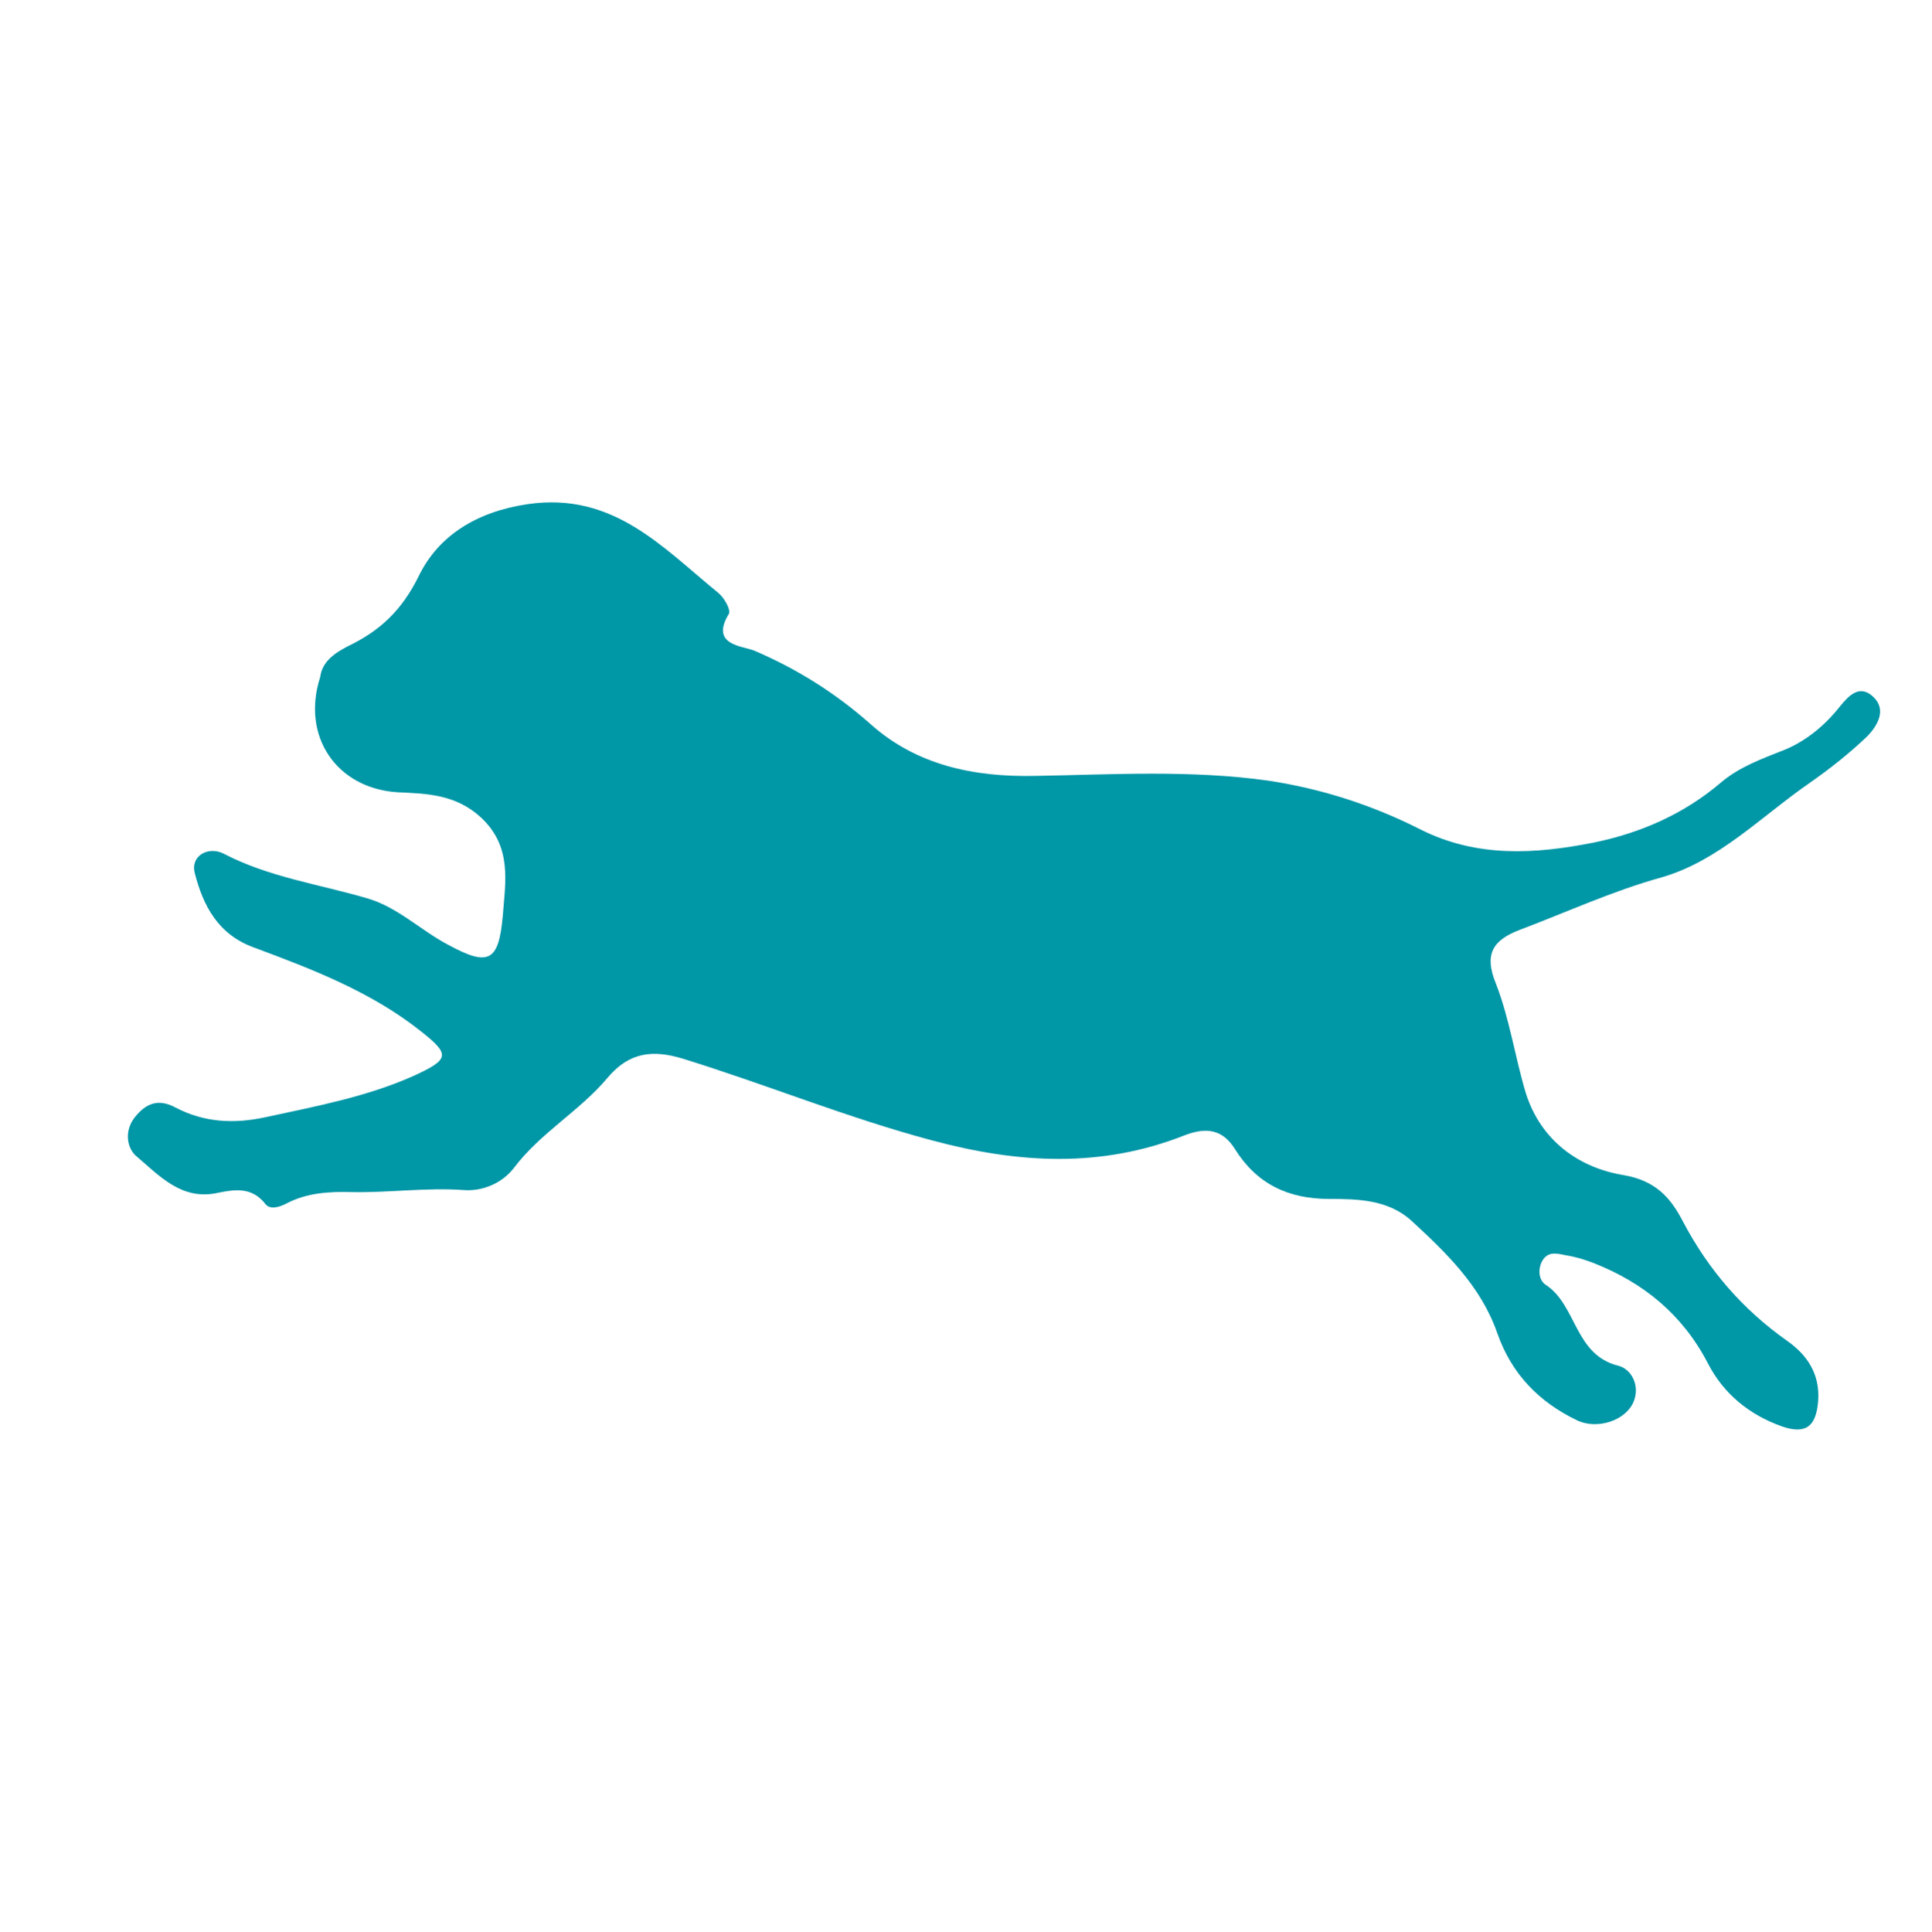
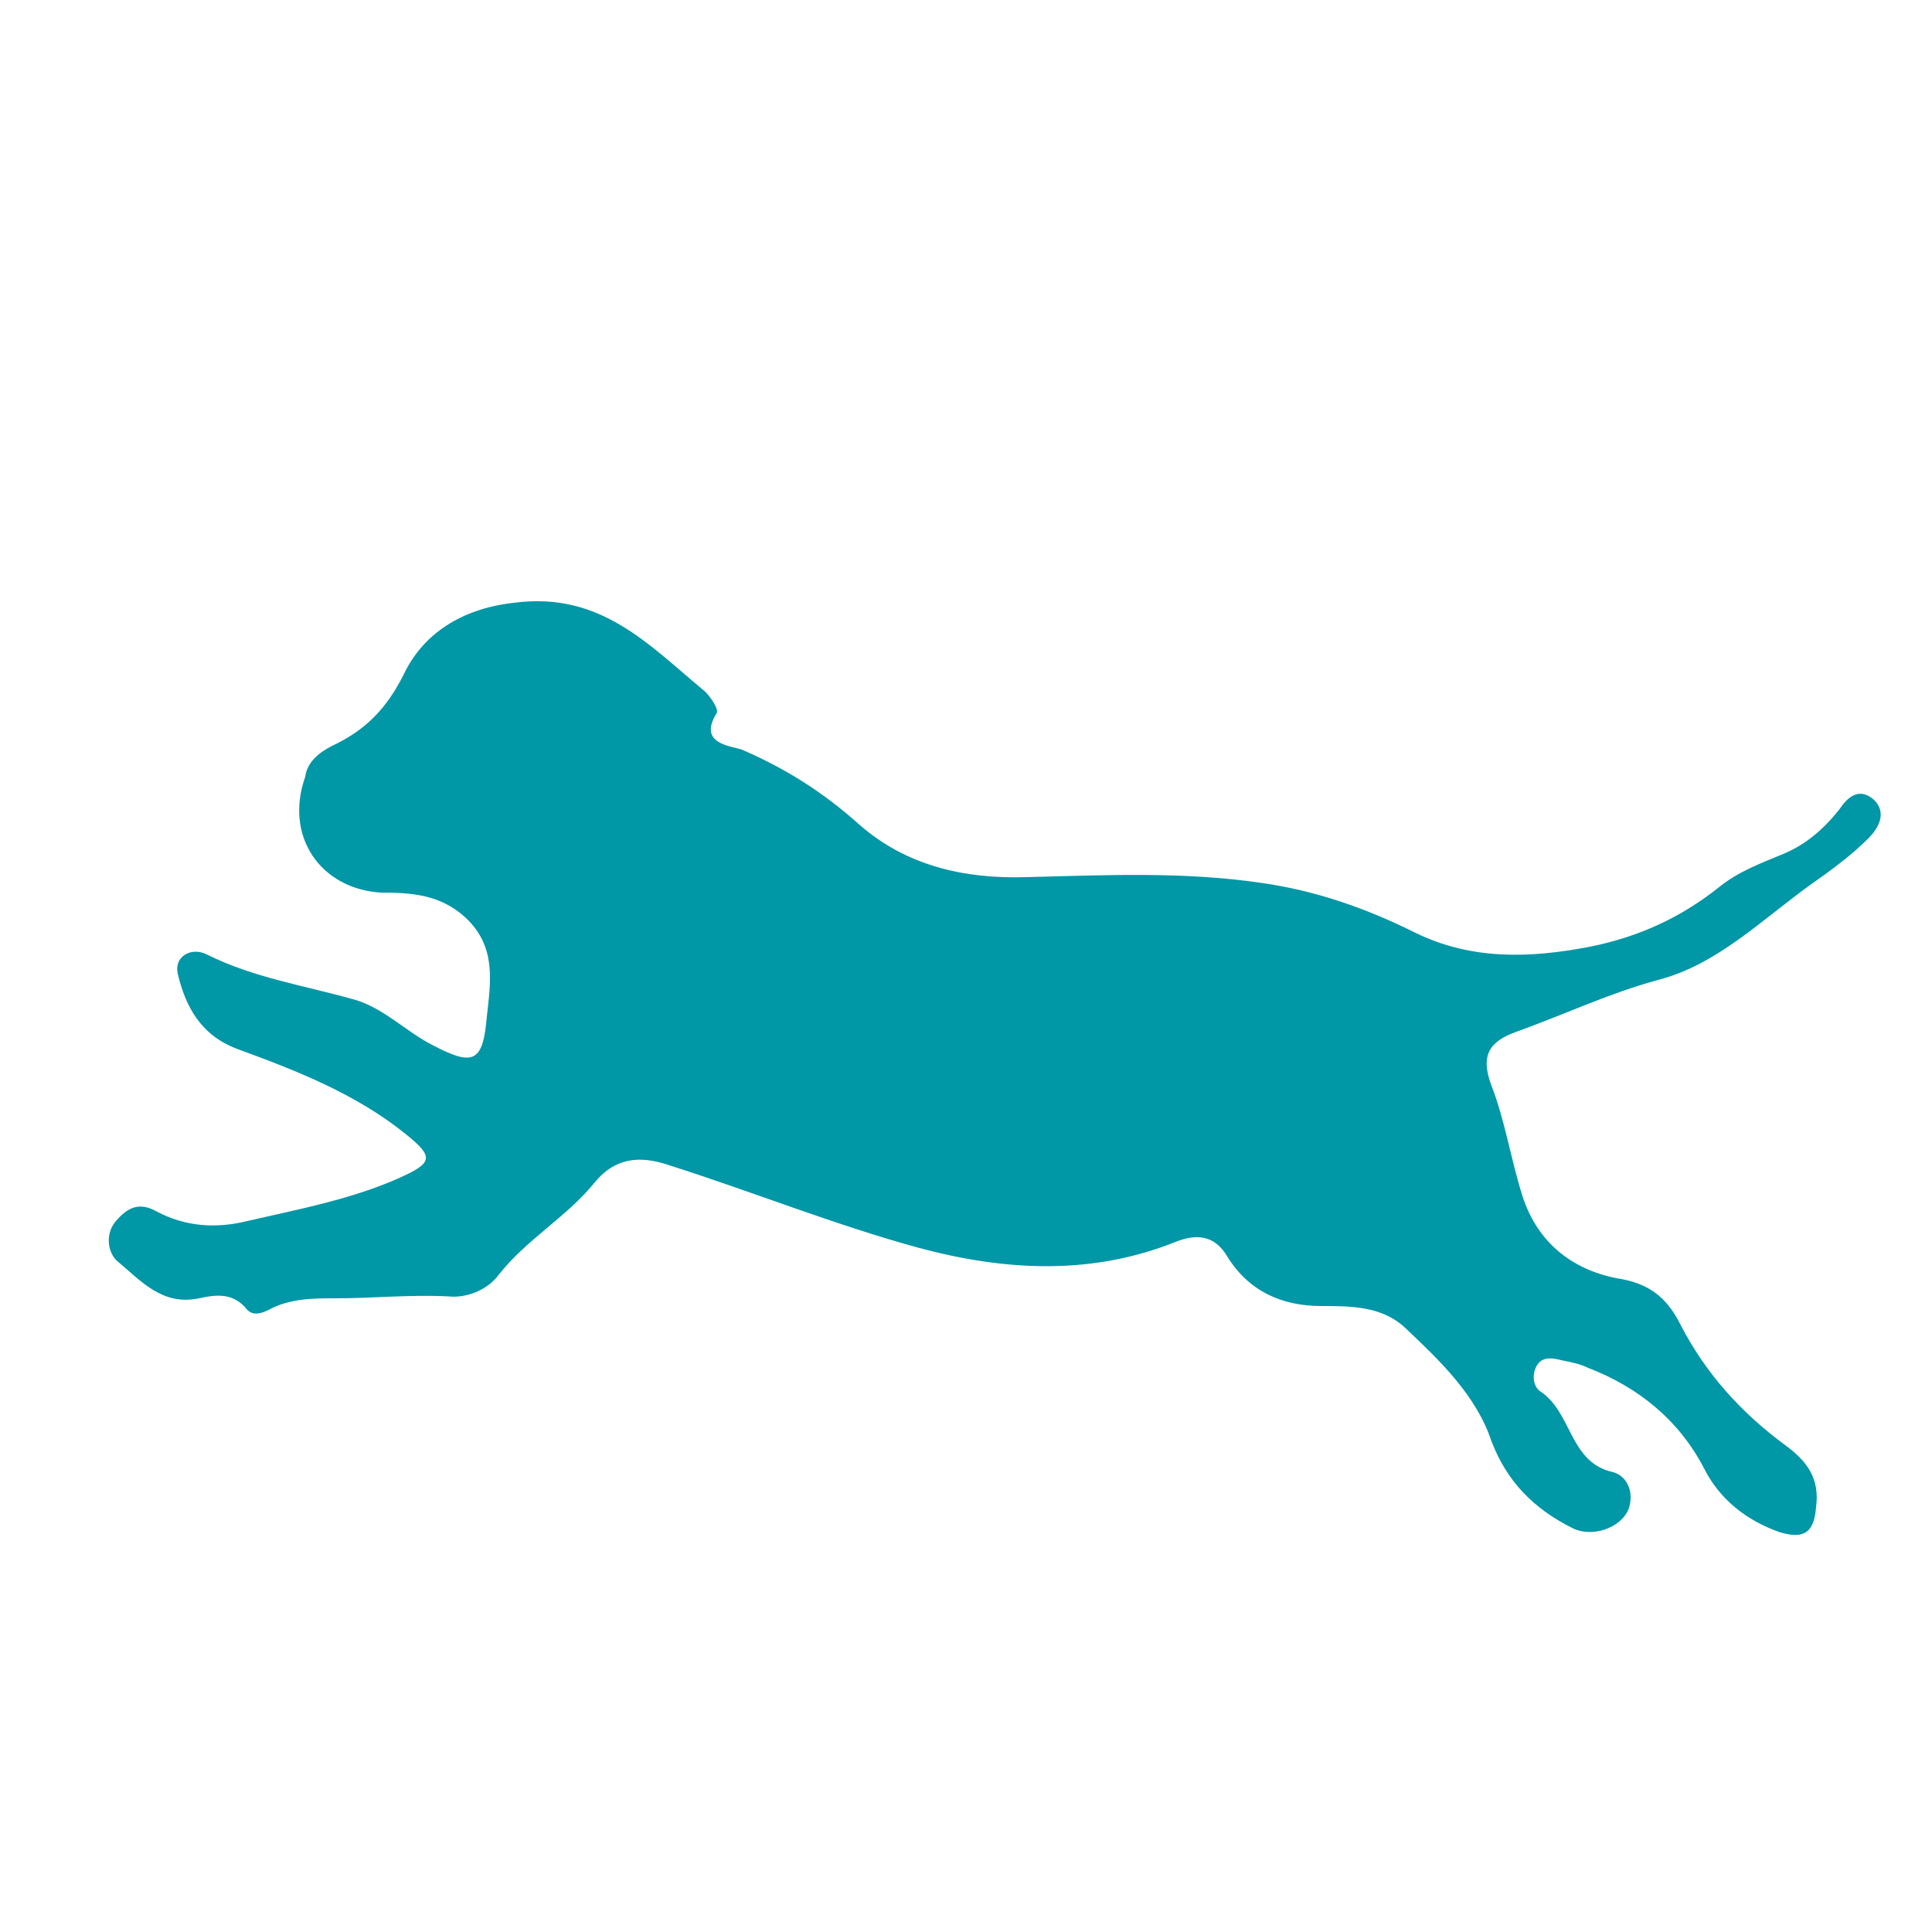
- <svg xmlns="http://www.w3.org/2000/svg" version="1.1" id="Layer_1" x="0px" y="0px" viewBox="0 0 283.5 283.5" style="enable-background:new 0 0 283.5 283.5;" xml:space="preserve">
+ <svg xmlns="http://www.w3.org/2000/svg" version="1.1" baseProfile="basic" id="Layer_1" x="0px" y="0px" viewBox="0 0 100 100" xml:space="preserve">
  <style type="text/css">
	.st0{fill:#0097A7;}
+ 	.st1{fill:none;}
</style>
-   <path class="st0" d="M47,99.4c0.3-2.3,2.1-3.5,4-4.5c4.8-2.3,8-5.3,10.5-10.4c2.9-5.9,8.5-9.4,16-10.5c12.5-1.8,19.7,6.3,27.9,13  c0.9,0.7,1.9,2.5,1.6,3.1c-2.8,4.6,1.9,4.7,3.7,5.4c6.3,2.7,11.9,6.2,17.1,10.8c6.7,6,15.1,7.8,24.2,7.6c11.4-0.2,22.8-0.9,34.2,0.7  c7.9,1.2,15.3,3.6,22.4,7.2c8.2,4.1,16.7,3.6,25.3,1.9c6.9-1.4,13.3-4.2,18.7-8.8c2.7-2.3,6-3.5,9.3-4.8c3.2-1.3,6-3.6,8.2-6.4  c1.3-1.6,2.9-3.3,4.9-1.4c2,1.9,0.6,4.2-0.8,5.7c-2.6,2.5-5.5,4.8-8.5,6.9c-7.1,4.9-13.4,11.5-21.8,13.9c-7.2,2-13.9,5.1-20.8,7.7  c-3.9,1.5-5.3,3.5-3.5,7.9c2,5.1,2.8,10.8,4.4,16.1c2.2,6.9,7.7,10.9,14.3,12c4.8,0.8,7,3.4,8.8,6.9c3.7,7,8.7,12.8,15.2,17.4  c3,2.1,4.9,4.9,4.6,8.9c-0.3,3.7-1.8,4.9-5.3,3.7c-4.8-1.7-8.6-4.8-10.9-9.3c-3.7-7.1-9.4-11.8-16.8-14.7c-1.3-0.5-2.6-0.9-3.9-1.1  c-1.1-0.2-2.5-0.7-3.4,0.5c-0.9,1.2-0.8,3.1,0.3,3.8c4.6,3,4.2,10.3,10.7,11.9c1.9,0.5,3.2,2.9,2.2,5.3c-1.2,2.8-5.4,4.1-8.3,2.7  c-5.6-2.7-9.6-6.8-11.7-12.8c-2.4-6.9-7.5-11.8-12.6-16.5c-3.4-3.1-7.9-3.2-12.1-3.2c-6,0-10.6-2.2-13.8-7.3c-1.8-2.9-4.2-3.3-7.5-2  c-12.2,4.8-24.4,4.1-37,0.7c-12.4-3.3-24.3-8.2-36.6-12c-4.3-1.3-7.8-1-11,2.8c-4.1,4.9-9.9,8.1-13.8,13.3c-1.8,2.3-4.7,3.4-7.3,3.2  c-5.5-0.4-10.9,0.4-16.4,0.3c-3.4-0.1-6.7,0.1-9.7,1.7c-1,0.5-2.3,0.9-3,0.1c-2-2.6-4.5-2.2-7-1.7c-5.3,1.2-8.6-2.5-11.9-5.3  c-1.5-1.2-1.9-3.8-0.3-5.8c1.6-2,3.4-2.8,6-1.4c4.2,2.2,8.6,2.4,13.2,1.4c7.4-1.6,14.9-3,21.8-6.1c5.2-2.4,5.3-3.1,1-6.5  c-7.3-5.8-15.9-9.1-24.5-12.3c-5.3-1.9-7.5-6.2-8.7-10.9c-0.7-2.6,2-4,4.2-2.9c6.7,3.5,14.1,4.5,21.2,6.6c4.4,1.3,7.8,4.7,11.8,6.8  c5.9,3.2,7.4,2.5,8-4.2c0.4-5.1,1.4-10.2-3.2-14.5c-3.7-3.4-7.9-3.5-12.3-3.7C49.4,115.7,44.2,108.1,47,99.4z" />
+   <path class="st0" d="M15.8,40.2c0.1-0.8,0.8-1.3,1.4-1.6c1.7-0.8,2.8-1.9,3.7-3.7c1-2.1,3-3.4,5.7-3.7c4.5-0.6,7,2.2,9.9,4.6  c0.3,0.3,0.7,0.9,0.6,1.1c-1,1.6,0.7,1.7,1.3,1.9c2.3,1,4.2,2.2,6.1,3.9c2.4,2.1,5.4,2.8,8.6,2.7c4.1-0.1,8.1-0.3,12.2,0.3  c2.8,0.4,5.4,1.3,8,2.6c2.9,1.4,5.9,1.3,9,0.7c2.5-0.5,4.7-1.5,6.7-3.1c1-0.8,2.1-1.2,3.3-1.7c1.2-0.5,2.1-1.3,2.9-2.3  c0.4-0.6,1-1.2,1.8-0.5c0.7,0.7,0.2,1.5-0.3,2c-0.9,0.9-2,1.7-3,2.4c-2.5,1.8-4.8,4.1-7.8,4.9c-2.6,0.7-4.9,1.8-7.4,2.7  c-1.4,0.5-1.9,1.2-1.3,2.8c0.7,1.8,1,3.8,1.6,5.7c0.8,2.5,2.7,3.9,5.1,4.3c1.7,0.3,2.5,1.2,3.1,2.4c1.3,2.5,3.1,4.5,5.4,6.2  c1.1,0.8,1.8,1.7,1.6,3.2c-0.1,1.3-0.6,1.7-1.9,1.3c-1.7-0.6-3.1-1.7-3.9-3.3c-1.3-2.5-3.4-4.2-6-5.2c-0.4-0.2-0.9-0.3-1.4-0.4  c-0.4-0.1-0.9-0.2-1.2,0.2c-0.3,0.4-0.3,1.1,0.1,1.4c1.7,1.1,1.5,3.7,3.8,4.2c0.7,0.2,1.1,1,0.8,1.9c-0.4,1-1.9,1.5-2.9,1  c-2-1-3.4-2.4-4.2-4.5c-0.8-2.4-2.7-4.2-4.5-5.9c-1.2-1.1-2.8-1.1-4.3-1.1c-2.1,0-3.8-0.8-4.9-2.6c-0.6-1-1.5-1.2-2.7-0.7  c-4.3,1.7-8.7,1.5-13.2,0.3c-4.4-1.2-8.6-2.9-13-4.3c-1.5-0.5-2.8-0.4-3.9,1c-1.4,1.7-3.5,2.9-4.9,4.7c-0.6,0.8-1.7,1.2-2.6,1.1  c-2-0.1-3.9,0.1-5.8,0.1c-1.2,0-2.4,0-3.5,0.6c-0.4,0.2-0.8,0.3-1.1,0c-0.7-0.9-1.6-0.8-2.5-0.6c-1.9,0.4-3-0.9-4.2-1.9  c-0.5-0.4-0.7-1.4-0.1-2.1c0.6-0.7,1.2-1,2.1-0.5c1.5,0.8,3.1,0.9,4.7,0.5c2.6-0.6,5.3-1.1,7.8-2.2c1.8-0.8,1.9-1.1,0.4-2.3  c-2.6-2.1-5.7-3.3-8.7-4.4c-1.9-0.7-2.7-2.2-3.1-3.9c-0.2-0.9,0.7-1.4,1.5-1c2.4,1.2,5,1.6,7.5,2.3c1.6,0.4,2.8,1.7,4.2,2.4  c2.1,1.1,2.6,0.9,2.8-1.5c0.2-1.8,0.5-3.6-1.1-5.1c-1.3-1.2-2.8-1.3-4.4-1.3C16.6,46,14.7,43.3,15.8,40.2z" />
+   <rect class="st1" width="100" height="100" />
+   <g>
+ </g>
+   <g>
+ </g>
+   <g>
+ </g>
+   <g>
+ </g>
+   <g>
+ </g>
+   <g>
+ </g>
</svg>
